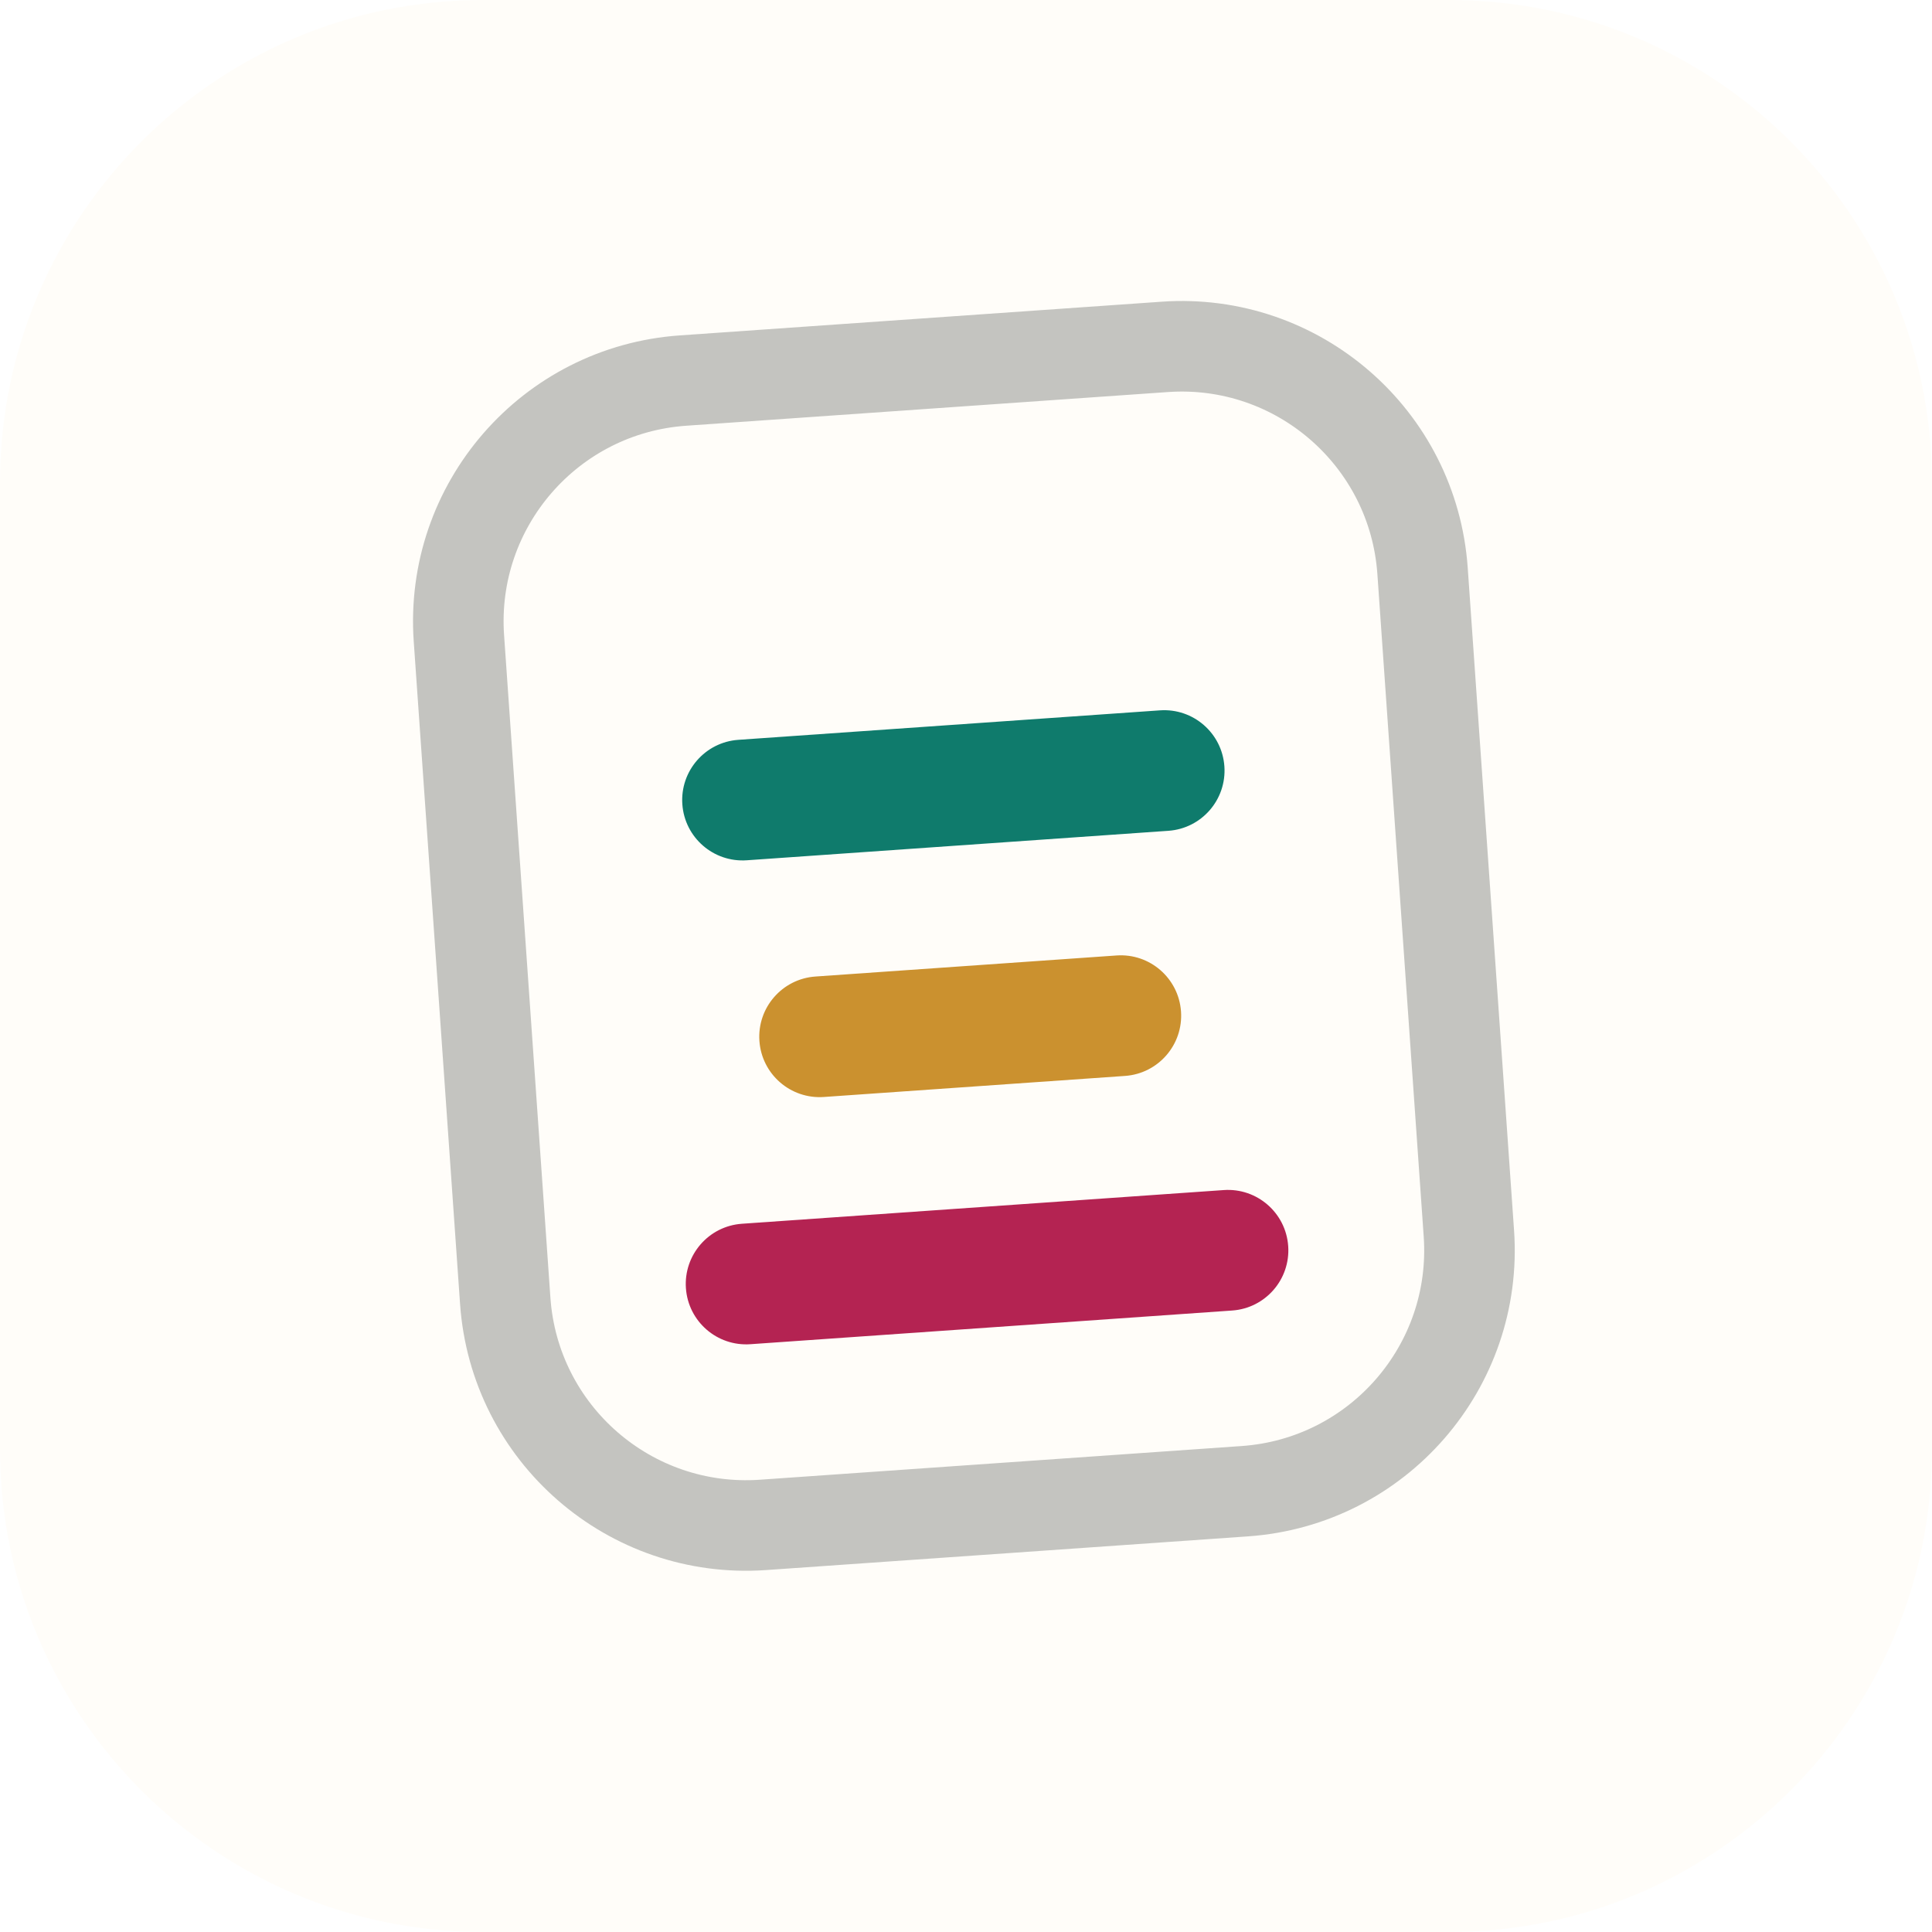
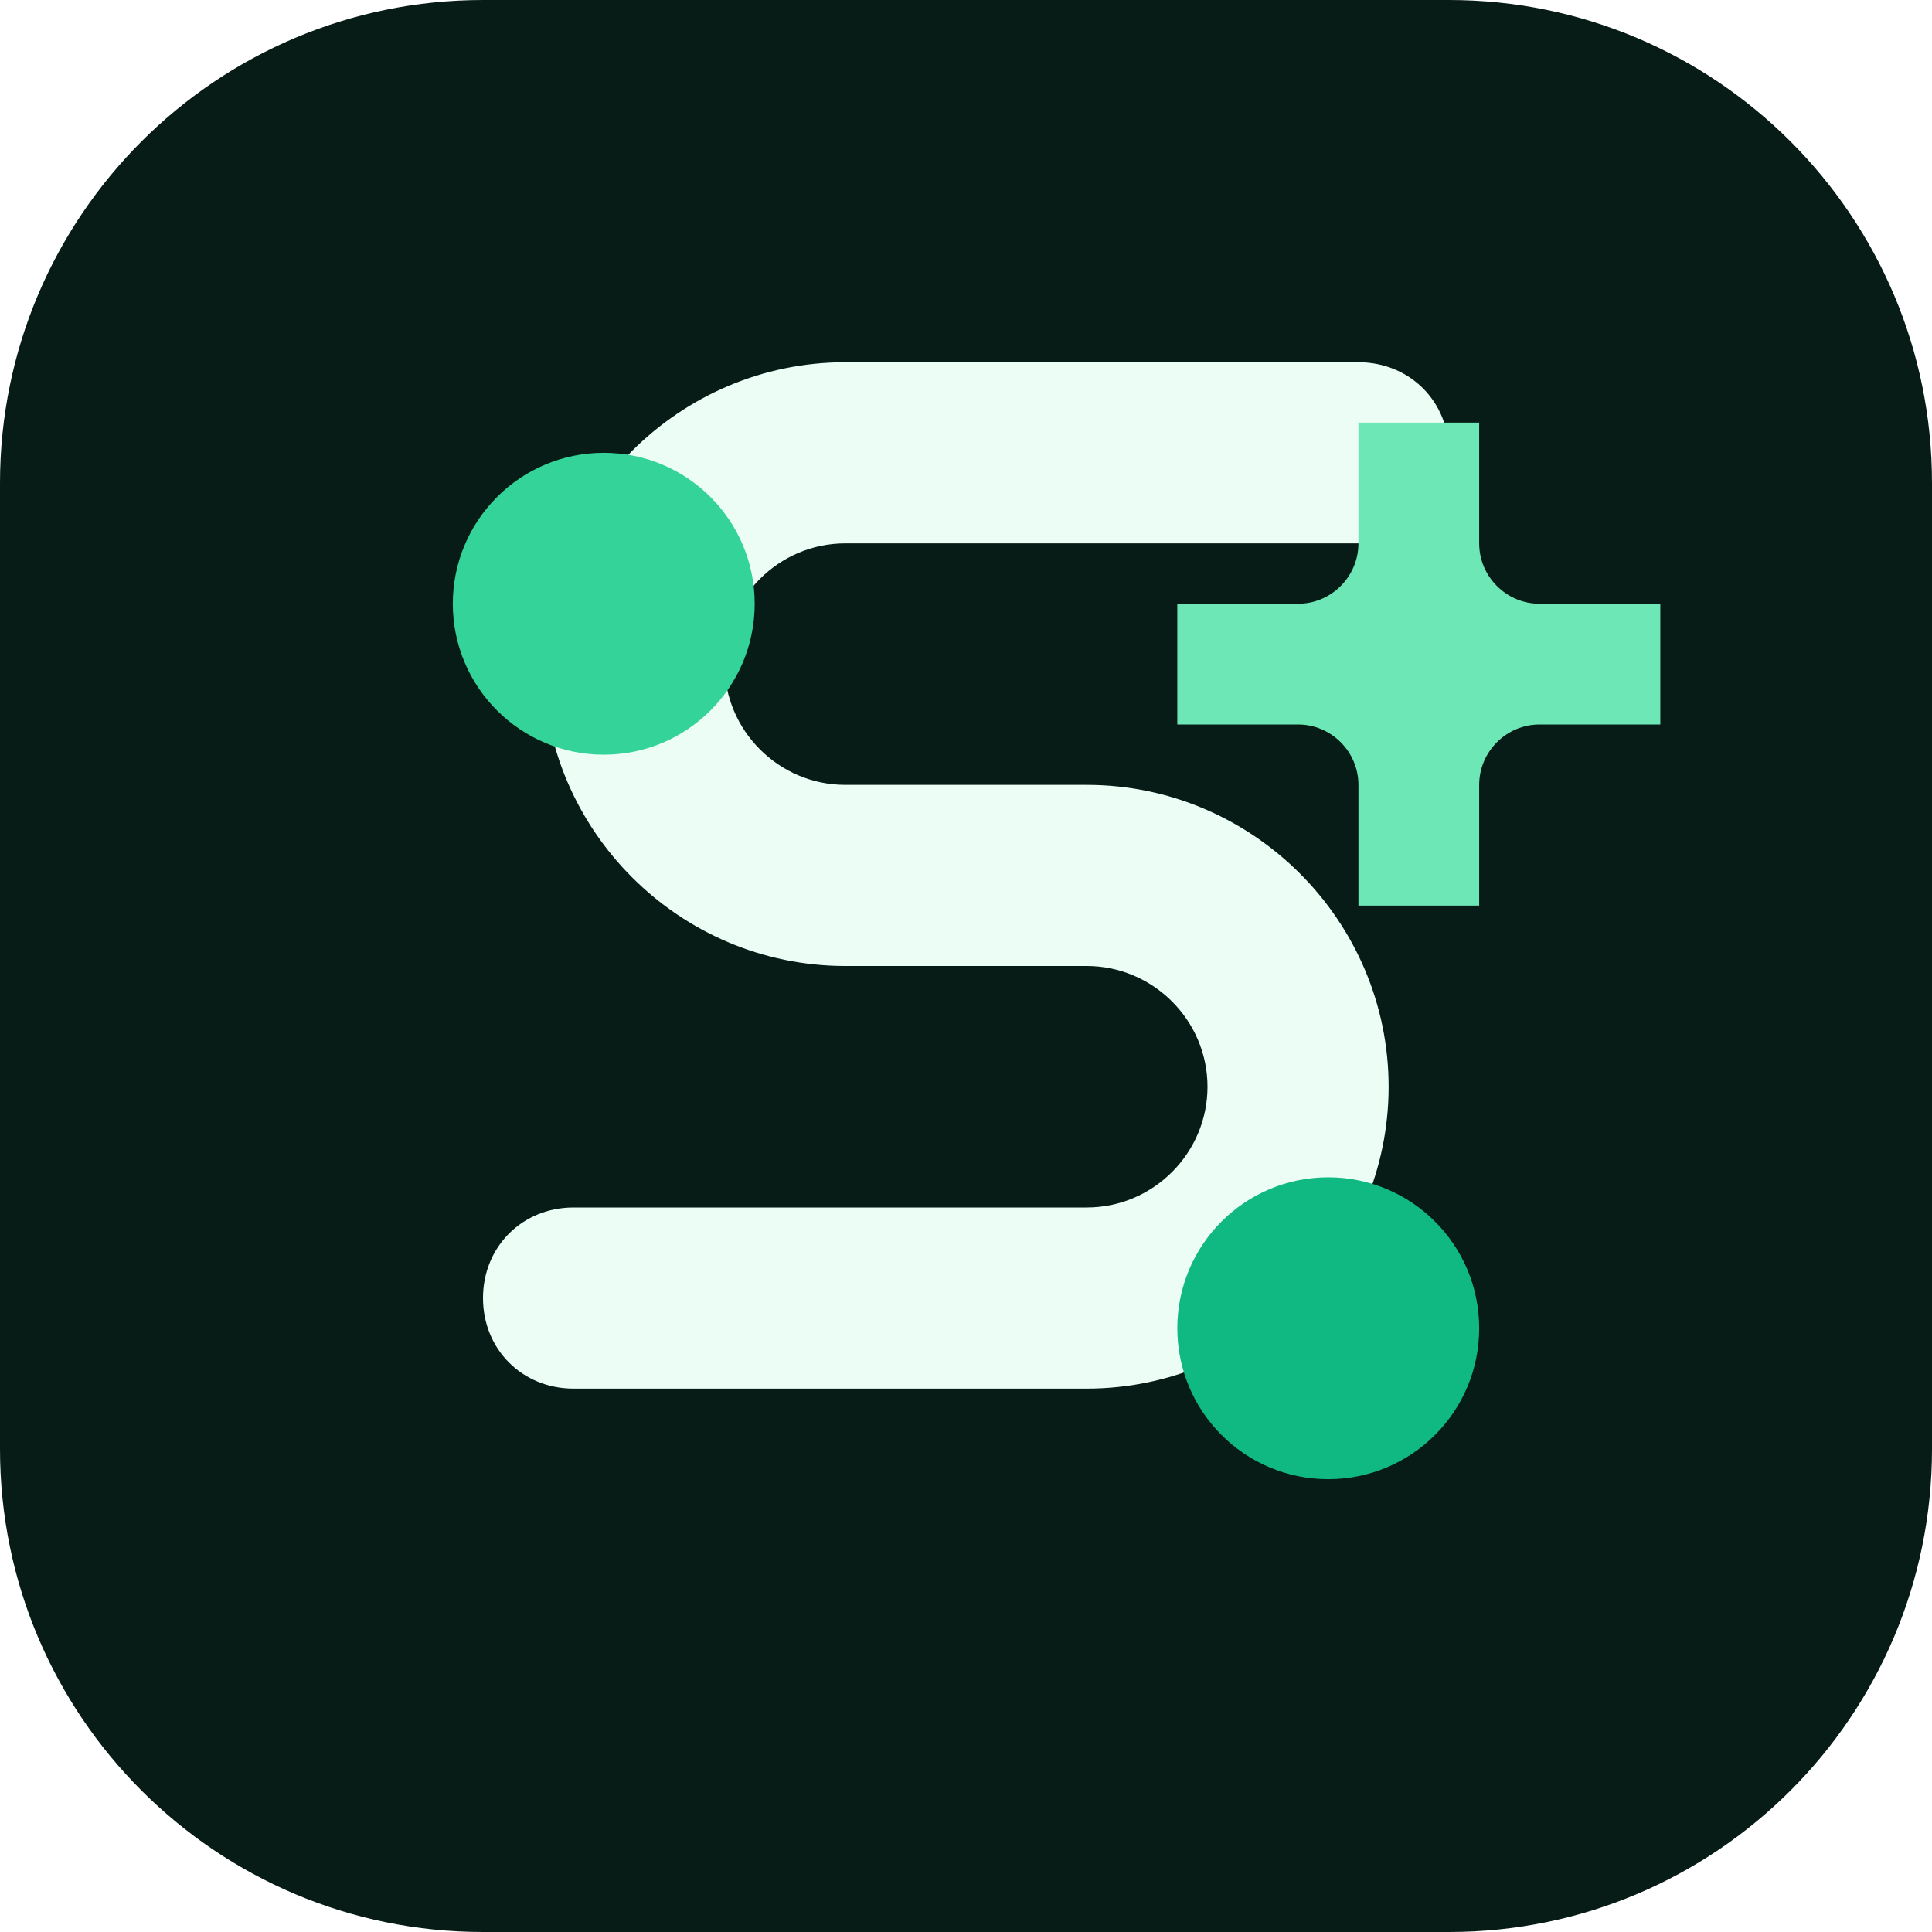
<svg xmlns="http://www.w3.org/2000/svg" viewBox="0 0 64 64" role="img" aria-label="Skills Marketplace Starter">
-   <rect width="64" height="64" rx="16" fill="#fffdf9" />
-   <g transform="translate(32 32) rotate(-4) translate(-32 -32)">
-     <rect x="16" y="12" width="32" height="38" rx="8" fill="#fffdf9" stroke="#c4c4c0" stroke-width="3" />
-     <rect x="23" y="24" width="18" height="4" rx="2" fill="#0f7b6c" />
-     <rect x="25" y="32" width="14" height="4" rx="2" fill="#cb912f" />
-     <rect x="22" y="40" width="20" height="4" rx="2" fill="#b42352" />
-   </g>
+   <rect width="64" height="64" rx="16" fill="#071c16" />
+   <path d="M18 22c0-5.5 4.5-10 10-10h17c1.7 0 3 1.3 3 3s-1.3 3-3 3H28c-2.2 0-4 1.8-4 4s1.8 4 4 4h8c5.5 0 10 4.5 10 10s-4.5 10-10 10H19c-1.7 0-3-1.3-3-3s1.3-3 3-3h17c2.2 0 4-1.8 4-4s-1.8-4-4-4h-8c-5.5 0-10-4.5-10-10Z" fill="#ecfdf5" />
+   <circle cx="20" cy="20" r="5" fill="#34d399" />
+   <circle cx="44" cy="44" r="5" fill="#10b981" />
+   <path d="M45 14h4v4c0 1.1.9 2 2 2h4v4h-4c-1.1 0-2 .9-2 2v4h-4v-4c0-1.1-.9-2-2-2h-4v-4h4c1.1 0 2-.9 2-2v-4Z" fill="#6ee7b7" />
</svg>
